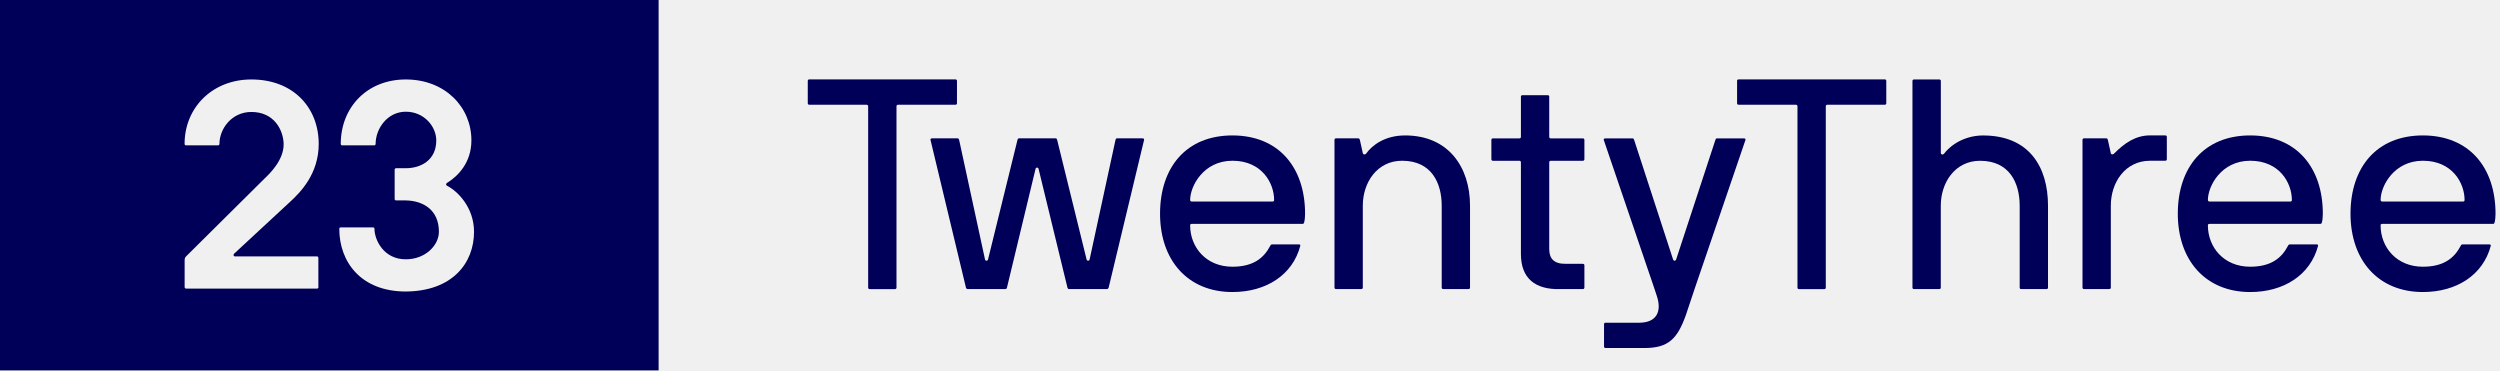
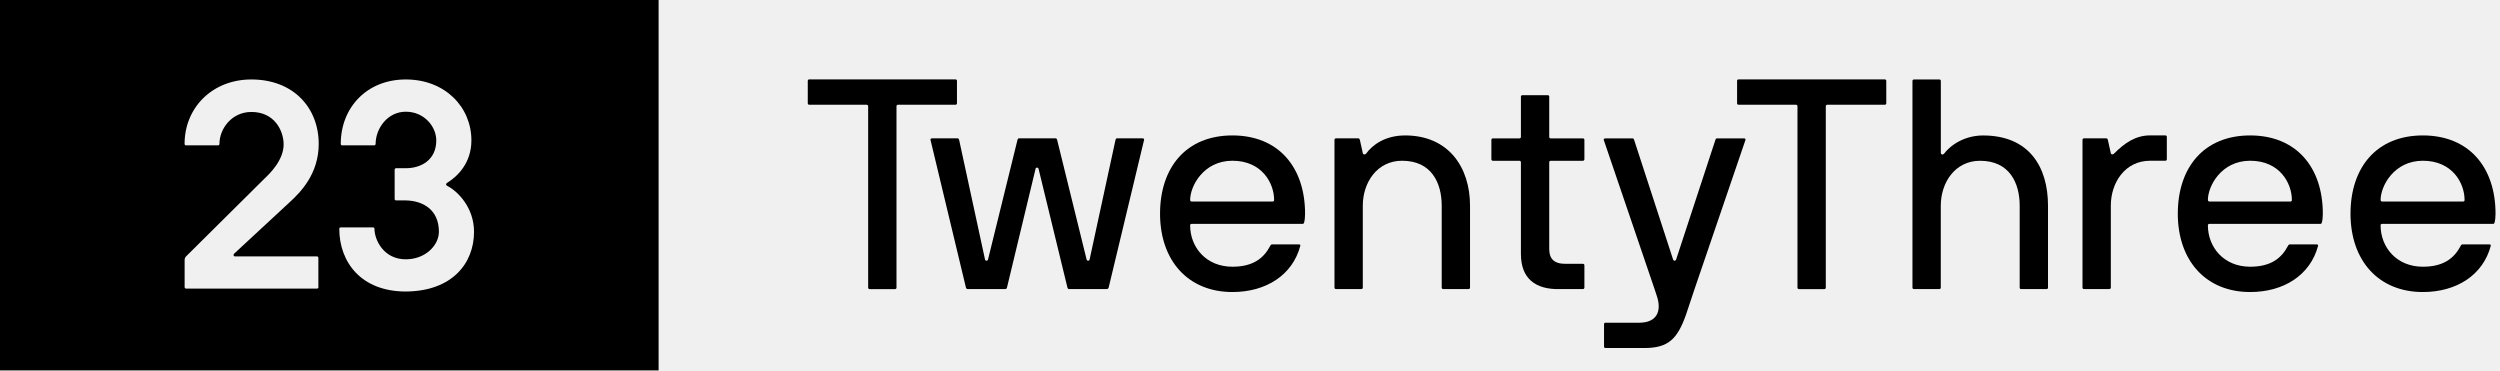
<svg xmlns="http://www.w3.org/2000/svg" width="432" height="64" viewBox="0 0 432 64" fill="none">
  <g clip-path="url(#clip0_10090_41)">
-     <path fill-rule="evenodd" clip-rule="evenodd" d="M113.808 64H0V0H113.808V64ZM55.037 49.614C55.037 49.763 54.933 49.867 54.784 49.867H32.156C32.007 49.867 31.903 49.763 31.903 49.614V44.958C31.903 44.653 32.007 44.452 32.156 44.303L45.724 30.84C46.587 30.029 49.064 27.648 49.012 24.867C48.96 22.486 47.39 19.347 43.44 19.347C40.048 19.347 37.921 22.233 37.921 24.867C37.921 25.015 37.817 25.119 37.668 25.119H32.149C32 25.119 31.896 25.015 31.896 24.867C31.896 18.589 36.701 13.731 43.433 13.731C50.722 13.731 55.074 18.641 55.074 24.867C55.074 30.081 51.883 33.272 50.06 34.938L40.443 43.849C40.294 43.998 40.338 44.303 40.591 44.303H54.761C54.91 44.303 55.014 44.407 55.014 44.556V49.614H55.037ZM70.122 13.731C76.906 13.731 81.458 18.492 81.458 24.257C81.458 28.154 79.078 30.483 77.255 31.598C77.002 31.747 77.054 32 77.255 32.104C79.078 33.019 81.912 35.853 81.912 40.048C81.912 45.516 78.118 50.321 70.122 50.373C62.378 50.373 58.63 45.263 58.63 39.542C58.63 39.394 58.734 39.29 58.882 39.29H64.454C64.603 39.29 64.707 39.394 64.707 39.542C64.707 41.365 66.224 44.809 70.122 44.809C73.514 44.809 75.842 42.377 75.842 40.048C75.842 36.255 73.112 34.685 70.122 34.633H68.448C68.299 34.633 68.195 34.529 68.195 34.38V29.322C68.195 29.173 68.299 29.069 68.448 29.069H70.122C72.755 29.069 75.388 27.656 75.388 24.264C75.388 21.884 73.313 19.303 70.122 19.303C66.931 19.303 64.907 22.241 64.907 24.867C64.907 25.015 64.803 25.119 64.655 25.119H59.135C58.986 25.119 58.882 25.015 58.882 24.867C58.882 18.589 63.39 13.731 70.122 13.731Z" fill="#000058" />
-     <path d="M150.033 18.308C149.981 18.204 149.877 18.1 149.773 18.1H139.842C139.686 18.1 139.582 17.996 139.582 17.84V13.979C139.582 13.823 139.686 13.719 139.842 13.719H165.103C165.259 13.719 165.364 13.823 165.364 13.979V17.84C165.364 17.996 165.259 18.1 165.103 18.1H155.173C155.017 18.1 154.913 18.204 154.913 18.36V49.698C154.913 49.855 154.808 49.959 154.652 49.959H150.278C150.122 49.959 150.018 49.855 150.018 49.698V18.316L150.033 18.308Z" fill="#000058" />
-     <path d="M184.711 49.948C184.555 49.948 184.503 49.844 184.451 49.688L179.46 29.158C179.408 28.898 178.999 28.898 178.947 29.158L174.007 49.688C173.955 49.844 173.903 49.948 173.747 49.948H167.216C167.06 49.948 166.956 49.844 166.911 49.688L160.789 24.167C160.737 23.958 160.946 23.906 161.102 23.906H165.476C165.632 23.906 165.684 24.011 165.736 24.167L170.214 44.853C170.266 45.113 170.675 45.113 170.727 44.853L175.822 24.167C175.874 24.011 175.927 23.906 176.083 23.906H182.413C182.569 23.906 182.621 24.011 182.673 24.167L187.768 44.853C187.821 45.113 188.23 45.113 188.282 44.853L192.76 24.167C192.812 24.011 192.864 23.906 193.02 23.906H197.394C197.55 23.906 197.751 23.958 197.699 24.167L191.577 49.688C191.525 49.844 191.421 49.948 191.265 49.948H184.734H184.711Z" fill="#000058" />
-     <path d="M205.656 38.941C205.656 42.697 208.386 46.089 212.961 46.089C216.613 46.089 218.413 44.55 219.492 42.489C219.596 42.281 219.7 42.229 219.849 42.229H224.431C224.587 42.229 224.743 42.281 224.691 42.489C223.352 47.532 218.778 50.463 212.961 50.463C205.24 50.463 200.457 44.959 200.457 36.933C200.457 28.907 204.987 23.402 212.961 23.402C220.935 23.402 225.517 28.907 225.517 36.933C225.517 37.446 225.465 38.011 225.361 38.428C225.309 38.584 225.257 38.688 225.1 38.688H205.909C205.753 38.688 205.649 38.792 205.649 38.949L205.656 38.941ZM212.961 27.776C207.97 27.776 205.656 32.15 205.656 34.567C205.656 34.724 205.813 34.828 205.917 34.828H219.908C220.065 34.828 220.169 34.724 220.169 34.567C220.169 31.637 218.056 27.776 212.968 27.776H212.961Z" fill="#000058" />
-     <path d="M234.726 23.916C234.882 23.916 234.934 24.02 234.986 24.176L235.5 26.489C235.604 26.794 235.961 26.698 236.065 26.541C237.143 25.046 239.36 23.402 242.804 23.402C250.265 23.402 254.021 28.855 254.021 35.542V49.69C254.021 49.846 253.917 49.95 253.761 49.95H249.387C249.231 49.95 249.127 49.846 249.127 49.69V35.542C249.127 31.629 247.379 27.776 242.283 27.776C237.962 27.776 235.492 31.532 235.492 35.542V49.69C235.492 49.846 235.388 49.95 235.232 49.95H230.858C230.702 49.95 230.598 49.846 230.598 49.69V24.168C230.598 24.012 230.702 23.908 230.858 23.908H234.719L234.726 23.916Z" fill="#000058" />
-     <path d="M273.778 49.695C273.778 49.851 273.674 49.955 273.518 49.955H269.553C265.283 50.059 262.814 48.103 262.814 43.886V28.042C262.814 27.886 262.71 27.781 262.553 27.781H257.971C257.815 27.781 257.711 27.677 257.711 27.521V24.174C257.711 24.018 257.815 23.913 257.971 23.913H262.553C262.71 23.913 262.814 23.809 262.814 23.653V16.706C262.814 16.549 262.918 16.445 263.074 16.445H267.448C267.604 16.445 267.708 16.549 267.708 16.706V23.653C267.708 23.809 267.812 23.913 267.969 23.913H273.525C273.681 23.913 273.785 24.018 273.785 24.174V27.521C273.785 27.677 273.681 27.781 273.525 27.781H267.969C267.812 27.781 267.708 27.886 267.708 28.042V43.015C267.708 44.607 268.43 45.589 270.49 45.589H273.525C273.681 45.589 273.785 45.693 273.785 45.849V49.71L273.778 49.695Z" fill="#000058" />
-     <path d="M277.43 55.765H283.247C286.282 55.765 287.212 53.809 286.282 51.087L285.821 49.696L277.125 24.174C277.073 23.966 277.282 23.914 277.438 23.914H282.117C282.273 23.914 282.325 24.018 282.377 24.174L289.116 44.861C289.22 45.121 289.525 45.121 289.629 44.861L296.421 24.174C296.473 24.018 296.525 23.914 296.681 23.914H301.36C301.516 23.914 301.665 24.018 301.62 24.174L292.82 49.949L291.325 54.426C289.83 58.592 288.29 60.139 284.125 60.139H277.438C277.282 60.139 277.177 60.035 277.177 59.879V56.018C277.177 55.862 277.282 55.758 277.438 55.758L277.43 55.765Z" fill="#000058" />
-     <path d="M310.619 18.308C310.567 18.204 310.463 18.1 310.359 18.1H300.428C300.272 18.1 300.168 17.996 300.168 17.84V13.979C300.168 13.823 300.272 13.719 300.428 13.719H325.689C325.845 13.719 325.949 13.823 325.949 13.979V17.84C325.949 17.996 325.845 18.1 325.689 18.1H315.759C315.603 18.1 315.498 18.204 315.498 18.36V49.698C315.498 49.855 315.394 49.959 315.238 49.959H310.864C310.708 49.959 310.604 49.855 310.604 49.698V18.316L310.619 18.308Z" fill="#000058" />
-     <path d="M335.114 13.73C335.27 13.73 335.375 13.835 335.375 13.991V26.443C335.375 26.703 335.732 26.8 335.94 26.547C337.48 24.591 340.001 23.408 342.679 23.408C350.653 23.408 353.896 28.86 353.896 35.547V49.695C353.896 49.851 353.792 49.956 353.636 49.956H349.262C349.106 49.956 349.002 49.851 349.002 49.695V35.547C349.002 31.635 347.254 27.782 342.158 27.782C337.837 27.782 335.367 31.538 335.367 35.547V49.695C335.367 49.851 335.263 49.956 335.107 49.956H330.733C330.577 49.956 330.473 49.851 330.473 49.695V13.991C330.473 13.835 330.577 13.73 330.733 13.73H335.107H335.114Z" fill="#000058" />
-     <path d="M371.541 27.776C367.219 27.776 364.75 31.532 364.75 35.541V49.689C364.75 49.846 364.646 49.95 364.49 49.95H360.116C359.96 49.95 359.855 49.846 359.855 49.689V24.168C359.855 24.012 359.96 23.908 360.116 23.908H363.976C364.133 23.908 364.185 24.012 364.237 24.168L364.75 26.482C364.854 26.786 365.159 26.69 365.315 26.534C367.063 24.785 368.968 23.395 371.541 23.395H374.167C374.323 23.395 374.427 23.499 374.427 23.655V27.515C374.427 27.672 374.323 27.776 374.167 27.776H371.541Z" fill="#000058" />
-     <path d="M381.524 38.941C381.524 42.697 384.254 46.089 388.828 46.089C392.48 46.089 394.28 44.55 395.359 42.489C395.463 42.281 395.567 42.229 395.716 42.229H400.298C400.454 42.229 400.611 42.281 400.559 42.489C399.22 47.532 394.645 50.463 388.828 50.463C381.107 50.463 376.324 44.959 376.324 36.933C376.324 28.907 380.854 23.402 388.828 23.402C396.802 23.402 401.384 28.907 401.384 36.933C401.384 37.446 401.332 38.011 401.228 38.428C401.176 38.584 401.124 38.688 400.968 38.688H381.777C381.62 38.688 381.516 38.792 381.516 38.949L381.524 38.941ZM388.828 27.776C383.837 27.776 381.524 32.15 381.524 34.567C381.524 34.724 381.68 34.828 381.784 34.828H395.776C395.932 34.828 396.036 34.724 396.036 34.567C396.036 31.637 393.923 27.776 388.836 27.776H388.828Z" fill="#000058" />
-     <path d="M411.367 38.941C411.367 42.697 414.097 46.089 418.672 46.089C422.324 46.089 424.124 44.55 425.203 42.489C425.307 42.281 425.411 42.229 425.56 42.229H430.142C430.298 42.229 430.447 42.281 430.402 42.489C429.063 47.532 424.489 50.463 418.672 50.463C410.951 50.463 406.168 44.959 406.168 36.933C406.168 28.907 410.698 23.402 418.672 23.402C426.646 23.402 431.228 28.907 431.228 36.933C431.228 37.446 431.176 38.011 431.072 38.428C431.02 38.584 430.968 38.688 430.811 38.688H411.62C411.464 38.688 411.36 38.792 411.36 38.949L411.367 38.941ZM418.672 27.776C413.681 27.776 411.367 32.15 411.367 34.567C411.367 34.724 411.524 34.828 411.628 34.828H425.619C425.776 34.828 425.88 34.724 425.88 34.567C425.88 31.637 423.767 27.776 418.679 27.776H418.672Z" fill="#000058" />
+     <path fill-rule="evenodd" clip-rule="evenodd" d="M113.808 64H0V0H113.808V64ZM55.037 49.614C55.037 49.763 54.933 49.867 54.784 49.867H32.156C32.007 49.867 31.903 49.763 31.903 49.614V44.958C31.903 44.653 32.007 44.452 32.156 44.303L45.724 30.84C46.587 30.029 49.064 27.648 49.012 24.867C48.96 22.486 47.39 19.347 43.44 19.347C40.048 19.347 37.921 22.233 37.921 24.867C37.921 25.015 37.817 25.119 37.668 25.119H32.149C32 25.119 31.896 25.015 31.896 24.867C31.896 18.589 36.701 13.731 43.433 13.731C50.722 13.731 55.074 18.641 55.074 24.867C55.074 30.081 51.883 33.272 50.06 34.938L40.443 43.849C40.294 43.998 40.338 44.303 40.591 44.303H54.761C54.91 44.303 55.014 44.407 55.014 44.556V49.614H55.037ZM70.122 13.731C76.906 13.731 81.458 18.492 81.458 24.257C81.458 28.154 79.078 30.483 77.255 31.598C77.002 31.747 77.054 32 77.255 32.104C79.078 33.019 81.912 35.853 81.912 40.048C81.912 45.516 78.118 50.321 70.122 50.373C62.378 50.373 58.63 45.263 58.63 39.542C58.63 39.394 58.734 39.29 58.882 39.29H64.454C64.603 39.29 64.707 39.394 64.707 39.542C64.707 41.365 66.224 44.809 70.122 44.809C73.514 44.809 75.842 42.377 75.842 40.048C75.842 36.255 73.112 34.685 70.122 34.633H68.448C68.299 34.633 68.195 34.529 68.195 34.38V29.322C68.195 29.173 68.299 29.069 68.448 29.069H70.122C72.755 29.069 75.388 27.656 75.388 24.264C75.388 21.884 73.313 19.303 70.122 19.303C66.931 19.303 64.907 22.241 64.907 24.867C64.907 25.015 64.803 25.119 64.655 25.119H59.135C58.986 25.119 58.882 25.015 58.882 24.867C58.882 18.589 63.39 13.731 70.122 13.731Z" fill="#000000" />
+     <path d="M150.033 18.308C149.981 18.204 149.877 18.1 149.773 18.1H139.842C139.686 18.1 139.582 17.996 139.582 17.84V13.979C139.582 13.823 139.686 13.719 139.842 13.719H165.103C165.259 13.719 165.364 13.823 165.364 13.979V17.84C165.364 17.996 165.259 18.1 165.103 18.1H155.173C155.017 18.1 154.913 18.204 154.913 18.36V49.698C154.913 49.855 154.808 49.959 154.652 49.959H150.278C150.122 49.959 150.018 49.855 150.018 49.698V18.316L150.033 18.308Z" fill="#000000" />
+     <path d="M184.711 49.948C184.555 49.948 184.503 49.844 184.451 49.688L179.46 29.158C179.408 28.898 178.999 28.898 178.947 29.158L174.007 49.688C173.955 49.844 173.903 49.948 173.747 49.948H167.216C167.06 49.948 166.956 49.844 166.911 49.688L160.789 24.167C160.737 23.958 160.946 23.906 161.102 23.906H165.476C165.632 23.906 165.684 24.011 165.736 24.167L170.214 44.853C170.266 45.113 170.675 45.113 170.727 44.853L175.822 24.167C175.874 24.011 175.927 23.906 176.083 23.906H182.413C182.569 23.906 182.621 24.011 182.673 24.167L187.768 44.853C187.821 45.113 188.23 45.113 188.282 44.853L192.76 24.167C192.812 24.011 192.864 23.906 193.02 23.906H197.394C197.55 23.906 197.751 23.958 197.699 24.167L191.577 49.688C191.525 49.844 191.421 49.948 191.265 49.948H184.734H184.711Z" fill="#000000" />
+     <path d="M205.656 38.941C205.656 42.697 208.386 46.089 212.961 46.089C216.613 46.089 218.413 44.55 219.492 42.489C219.596 42.281 219.7 42.229 219.849 42.229H224.431C224.587 42.229 224.743 42.281 224.691 42.489C223.352 47.532 218.778 50.463 212.961 50.463C205.24 50.463 200.457 44.959 200.457 36.933C200.457 28.907 204.987 23.402 212.961 23.402C220.935 23.402 225.517 28.907 225.517 36.933C225.517 37.446 225.465 38.011 225.361 38.428C225.309 38.584 225.257 38.688 225.1 38.688H205.909C205.753 38.688 205.649 38.792 205.649 38.949L205.656 38.941ZM212.961 27.776C207.97 27.776 205.656 32.15 205.656 34.567C205.656 34.724 205.813 34.828 205.917 34.828H219.908C220.065 34.828 220.169 34.724 220.169 34.567C220.169 31.637 218.056 27.776 212.968 27.776H212.961Z" fill="#000000" />
+     <path d="M234.726 23.916C234.882 23.916 234.934 24.02 234.986 24.176L235.5 26.489C235.604 26.794 235.961 26.698 236.065 26.541C237.143 25.046 239.36 23.402 242.804 23.402C250.265 23.402 254.021 28.855 254.021 35.542V49.69C254.021 49.846 253.917 49.95 253.761 49.95H249.387C249.231 49.95 249.127 49.846 249.127 49.69V35.542C249.127 31.629 247.379 27.776 242.283 27.776C237.962 27.776 235.492 31.532 235.492 35.542V49.69C235.492 49.846 235.388 49.95 235.232 49.95H230.858C230.702 49.95 230.598 49.846 230.598 49.69V24.168C230.598 24.012 230.702 23.908 230.858 23.908H234.719L234.726 23.916Z" fill="#000000" />
+     <path d="M273.778 49.695C273.778 49.851 273.674 49.955 273.518 49.955H269.553C265.283 50.059 262.814 48.103 262.814 43.886V28.042C262.814 27.886 262.71 27.781 262.553 27.781H257.971C257.815 27.781 257.711 27.677 257.711 27.521V24.174C257.711 24.018 257.815 23.913 257.971 23.913H262.553C262.71 23.913 262.814 23.809 262.814 23.653V16.706C262.814 16.549 262.918 16.445 263.074 16.445H267.448C267.604 16.445 267.708 16.549 267.708 16.706V23.653C267.708 23.809 267.812 23.913 267.969 23.913H273.525C273.681 23.913 273.785 24.018 273.785 24.174V27.521C273.785 27.677 273.681 27.781 273.525 27.781H267.969C267.812 27.781 267.708 27.886 267.708 28.042V43.015C267.708 44.607 268.43 45.589 270.49 45.589H273.525C273.681 45.589 273.785 45.693 273.785 45.849V49.71L273.778 49.695Z" fill="#000000" />
+     <path d="M277.43 55.765H283.247C286.282 55.765 287.212 53.809 286.282 51.087L285.821 49.696L277.125 24.174C277.073 23.966 277.282 23.914 277.438 23.914H282.117C282.273 23.914 282.325 24.018 282.377 24.174L289.116 44.861C289.22 45.121 289.525 45.121 289.629 44.861L296.421 24.174C296.473 24.018 296.525 23.914 296.681 23.914H301.36C301.516 23.914 301.665 24.018 301.62 24.174L292.82 49.949L291.325 54.426C289.83 58.592 288.29 60.139 284.125 60.139H277.438C277.282 60.139 277.177 60.035 277.177 59.879V56.018C277.177 55.862 277.282 55.758 277.438 55.758L277.43 55.765Z" fill="#000000" />
+     <path d="M310.619 18.308C310.567 18.204 310.463 18.1 310.359 18.1H300.428C300.272 18.1 300.168 17.996 300.168 17.84V13.979C300.168 13.823 300.272 13.719 300.428 13.719H325.689C325.845 13.719 325.949 13.823 325.949 13.979V17.84C325.949 17.996 325.845 18.1 325.689 18.1H315.759C315.603 18.1 315.498 18.204 315.498 18.36V49.698C315.498 49.855 315.394 49.959 315.238 49.959H310.864C310.708 49.959 310.604 49.855 310.604 49.698V18.316L310.619 18.308Z" fill="#000000" />
+     <path d="M335.114 13.73C335.27 13.73 335.375 13.835 335.375 13.991V26.443C335.375 26.703 335.732 26.8 335.94 26.547C337.48 24.591 340.001 23.408 342.679 23.408C350.653 23.408 353.896 28.86 353.896 35.547V49.695C353.896 49.851 353.792 49.956 353.636 49.956H349.262C349.106 49.956 349.002 49.851 349.002 49.695V35.547C349.002 31.635 347.254 27.782 342.158 27.782C337.837 27.782 335.367 31.538 335.367 35.547V49.695C335.367 49.851 335.263 49.956 335.107 49.956H330.733C330.577 49.956 330.473 49.851 330.473 49.695V13.991C330.473 13.835 330.577 13.73 330.733 13.73H335.107H335.114Z" fill="#000000" />
+     <path d="M371.541 27.776C367.219 27.776 364.75 31.532 364.75 35.541V49.689C364.75 49.846 364.646 49.95 364.49 49.95H360.116C359.96 49.95 359.855 49.846 359.855 49.689V24.168C359.855 24.012 359.96 23.908 360.116 23.908H363.976C364.133 23.908 364.185 24.012 364.237 24.168L364.75 26.482C364.854 26.786 365.159 26.69 365.315 26.534C367.063 24.785 368.968 23.395 371.541 23.395H374.167C374.323 23.395 374.427 23.499 374.427 23.655V27.515C374.427 27.672 374.323 27.776 374.167 27.776H371.541Z" fill="#000000" />
+     <path d="M381.524 38.941C381.524 42.697 384.254 46.089 388.828 46.089C392.48 46.089 394.28 44.55 395.359 42.489C395.463 42.281 395.567 42.229 395.716 42.229H400.298C400.454 42.229 400.611 42.281 400.559 42.489C399.22 47.532 394.645 50.463 388.828 50.463C381.107 50.463 376.324 44.959 376.324 36.933C376.324 28.907 380.854 23.402 388.828 23.402C396.802 23.402 401.384 28.907 401.384 36.933C401.384 37.446 401.332 38.011 401.228 38.428C401.176 38.584 401.124 38.688 400.968 38.688H381.777C381.62 38.688 381.516 38.792 381.516 38.949L381.524 38.941ZM388.828 27.776C383.837 27.776 381.524 32.15 381.524 34.567C381.524 34.724 381.68 34.828 381.784 34.828H395.776C395.932 34.828 396.036 34.724 396.036 34.567C396.036 31.637 393.923 27.776 388.836 27.776H388.828Z" fill="#000000" />
+     <path d="M411.367 38.941C411.367 42.697 414.097 46.089 418.672 46.089C422.324 46.089 424.124 44.55 425.203 42.489C425.307 42.281 425.411 42.229 425.56 42.229H430.142C430.298 42.229 430.447 42.281 430.402 42.489C429.063 47.532 424.489 50.463 418.672 50.463C410.951 50.463 406.168 44.959 406.168 36.933C406.168 28.907 410.698 23.402 418.672 23.402C426.646 23.402 431.228 28.907 431.228 36.933C431.228 37.446 431.176 38.011 431.072 38.428C431.02 38.584 430.968 38.688 430.811 38.688H411.62C411.464 38.688 411.36 38.792 411.36 38.949L411.367 38.941ZM418.672 27.776C413.681 27.776 411.367 32.15 411.367 34.567C411.367 34.724 411.524 34.828 411.628 34.828H425.619C425.776 34.828 425.88 34.724 425.88 34.567C425.88 31.637 423.767 27.776 418.679 27.776H418.672Z" fill="#000000" />
  </g>
  <defs>
    <clipPath id="clip0_10090_41">
      <rect width="432" height="64" fill="white" />
    </clipPath>
  </defs>
</svg>
